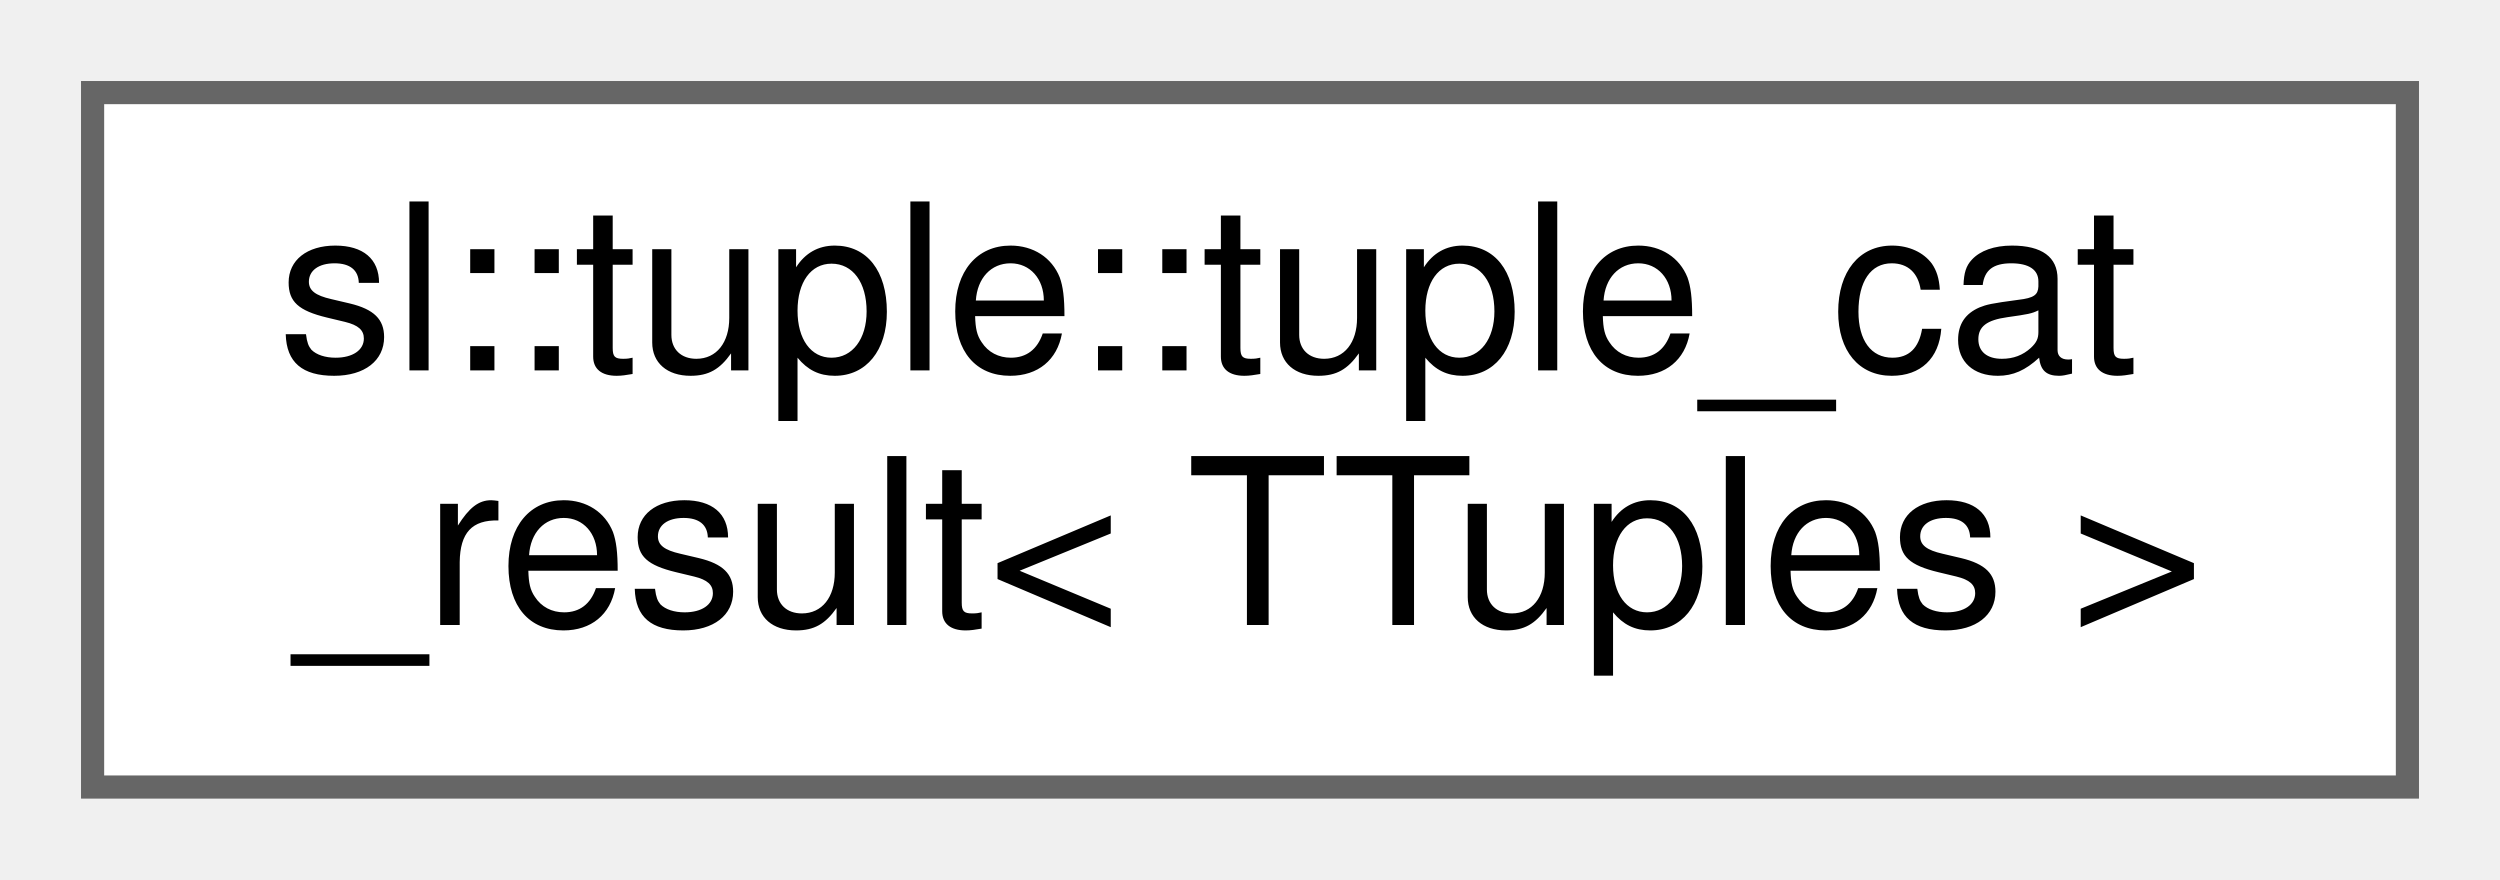
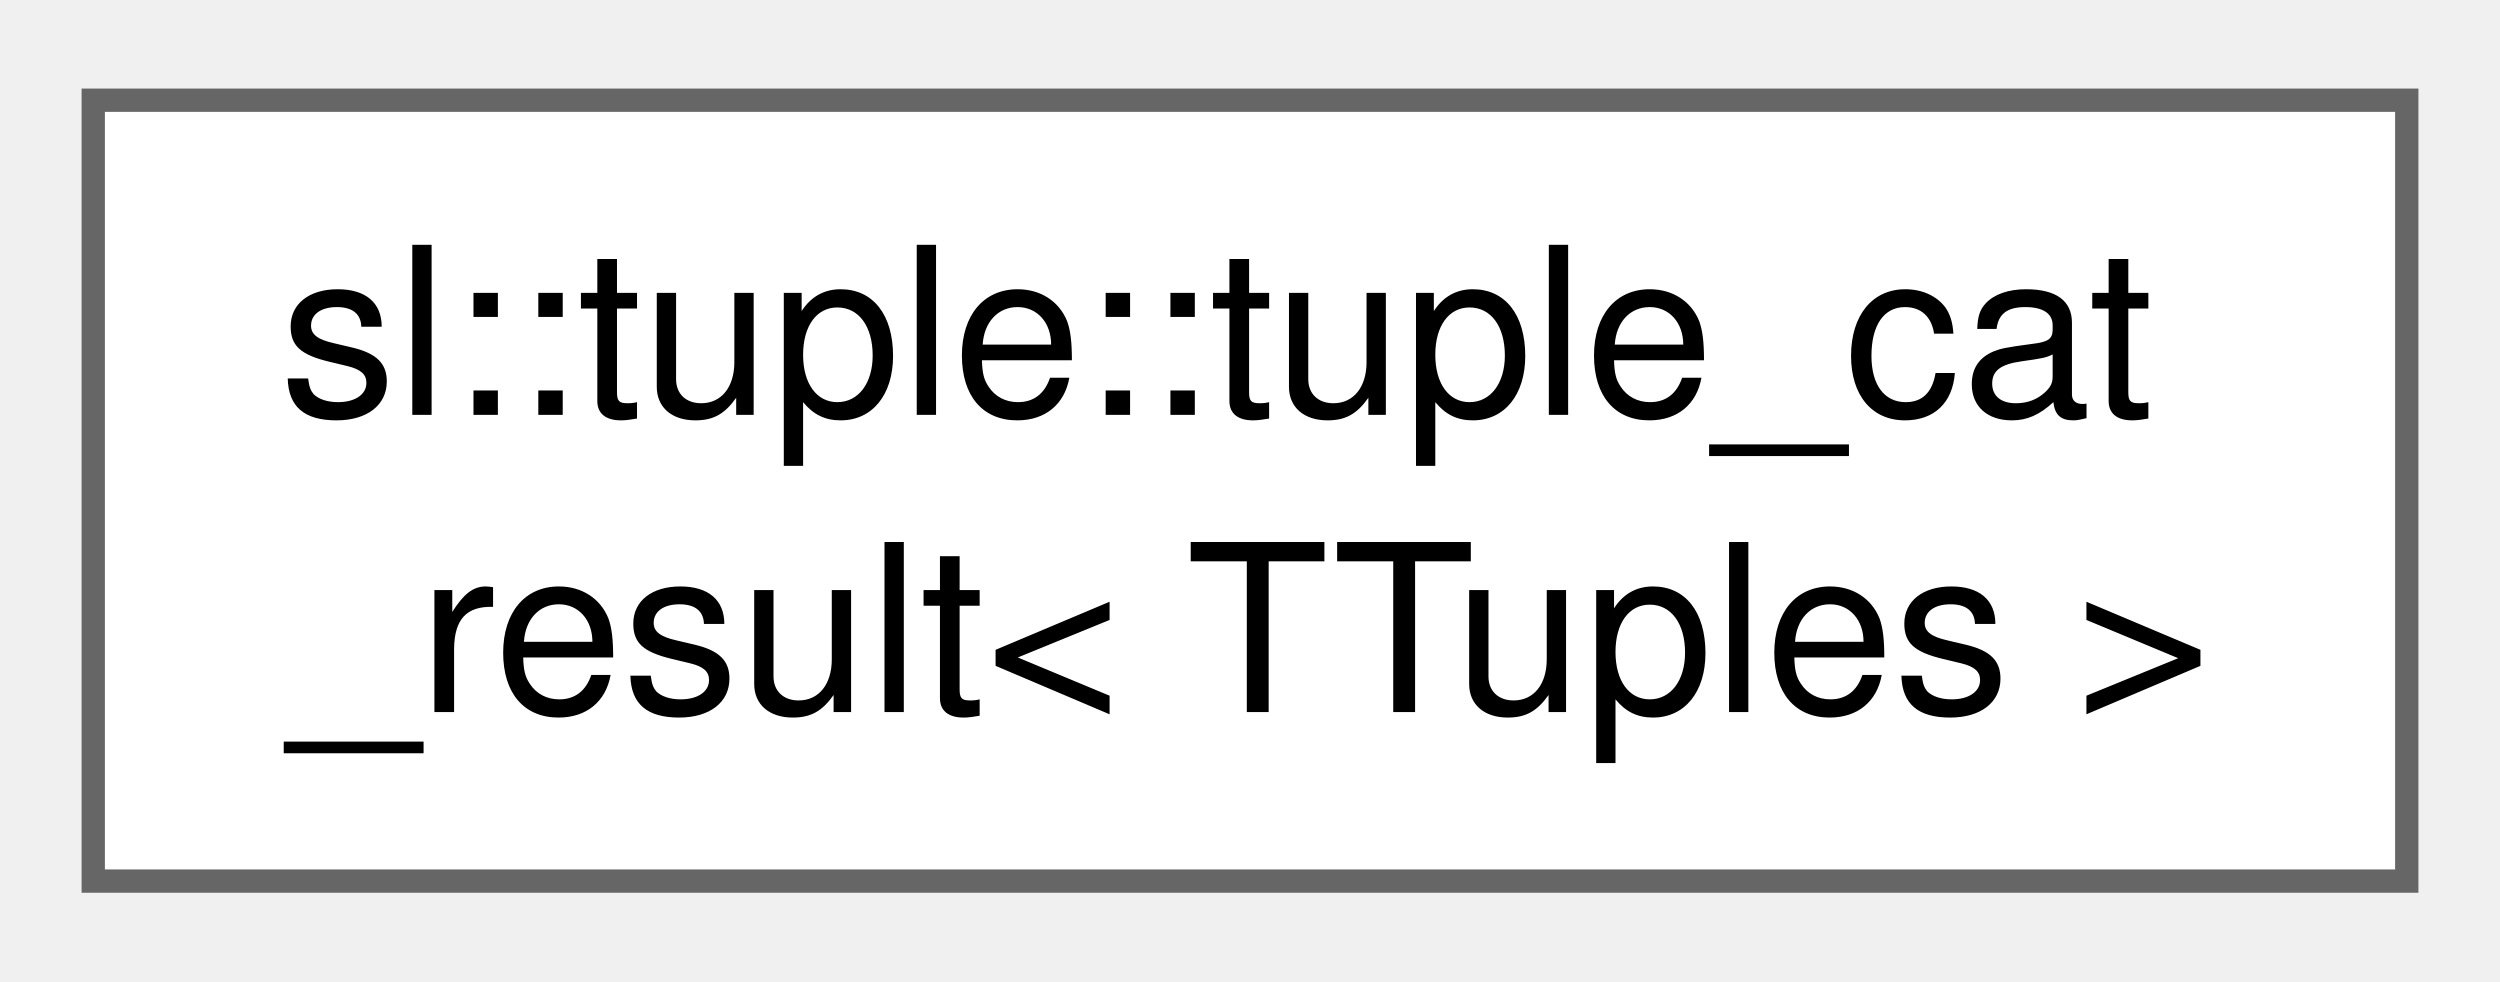
- <svg xmlns="http://www.w3.org/2000/svg" xmlns:xlink="http://www.w3.org/1999/xlink" width="108pt" height="38pt" viewBox="0.00 0.00 108.00 38.00">
-   <g id="graph0" class="graph" transform="scale(1 1) rotate(0) translate(4 34)">
+ <svg xmlns="http://www.w3.org/2000/svg" xmlns:xlink="http://www.w3.org/1999/xlink" width="107pt" height="42pt" viewBox="0.00 0.00 107.25 41.50">
+   <g id="graph0" class="graph" transform="scale(1 1) rotate(0) translate(4 37.5)">
    <g id="node1" class="node">
      <g id="a_node1">
        <a xlink:href="d4/d8a/structsl_1_1tuple_1_1tuple__cat__result.html" target="_top" xlink:title="Trait type determining the result of a std::tuple_cat call.">
-           <polygon fill="white" stroke="#666666" points="100,-30 0,-30 0,0 100,0 100,-30" />
-           <text text-anchor="start" x="8" y="-18" font-family="Helvetica,sans-Serif" font-size="10.00">sl::tuple::tuple_cat</text>
-           <text text-anchor="middle" x="50" y="-7" font-family="Helvetica,sans-Serif" font-size="10.00">_result&lt; TTuples &gt;</text>
+           <polygon fill="white" stroke="#666666" points="99.25,-33.5 0,-33.5 0,0 99.25,0 99.25,-33.5" />
+           <text text-anchor="start" x="8" y="-20" font-family="Helvetica,sans-Serif" font-size="10.00">sl::tuple::tuple_cat</text>
+           <text text-anchor="middle" x="49.62" y="-7.25" font-family="Helvetica,sans-Serif" font-size="10.00">_result&lt; TTuples &gt;</text>
        </a>
      </g>
    </g>
  </g>
</svg>
